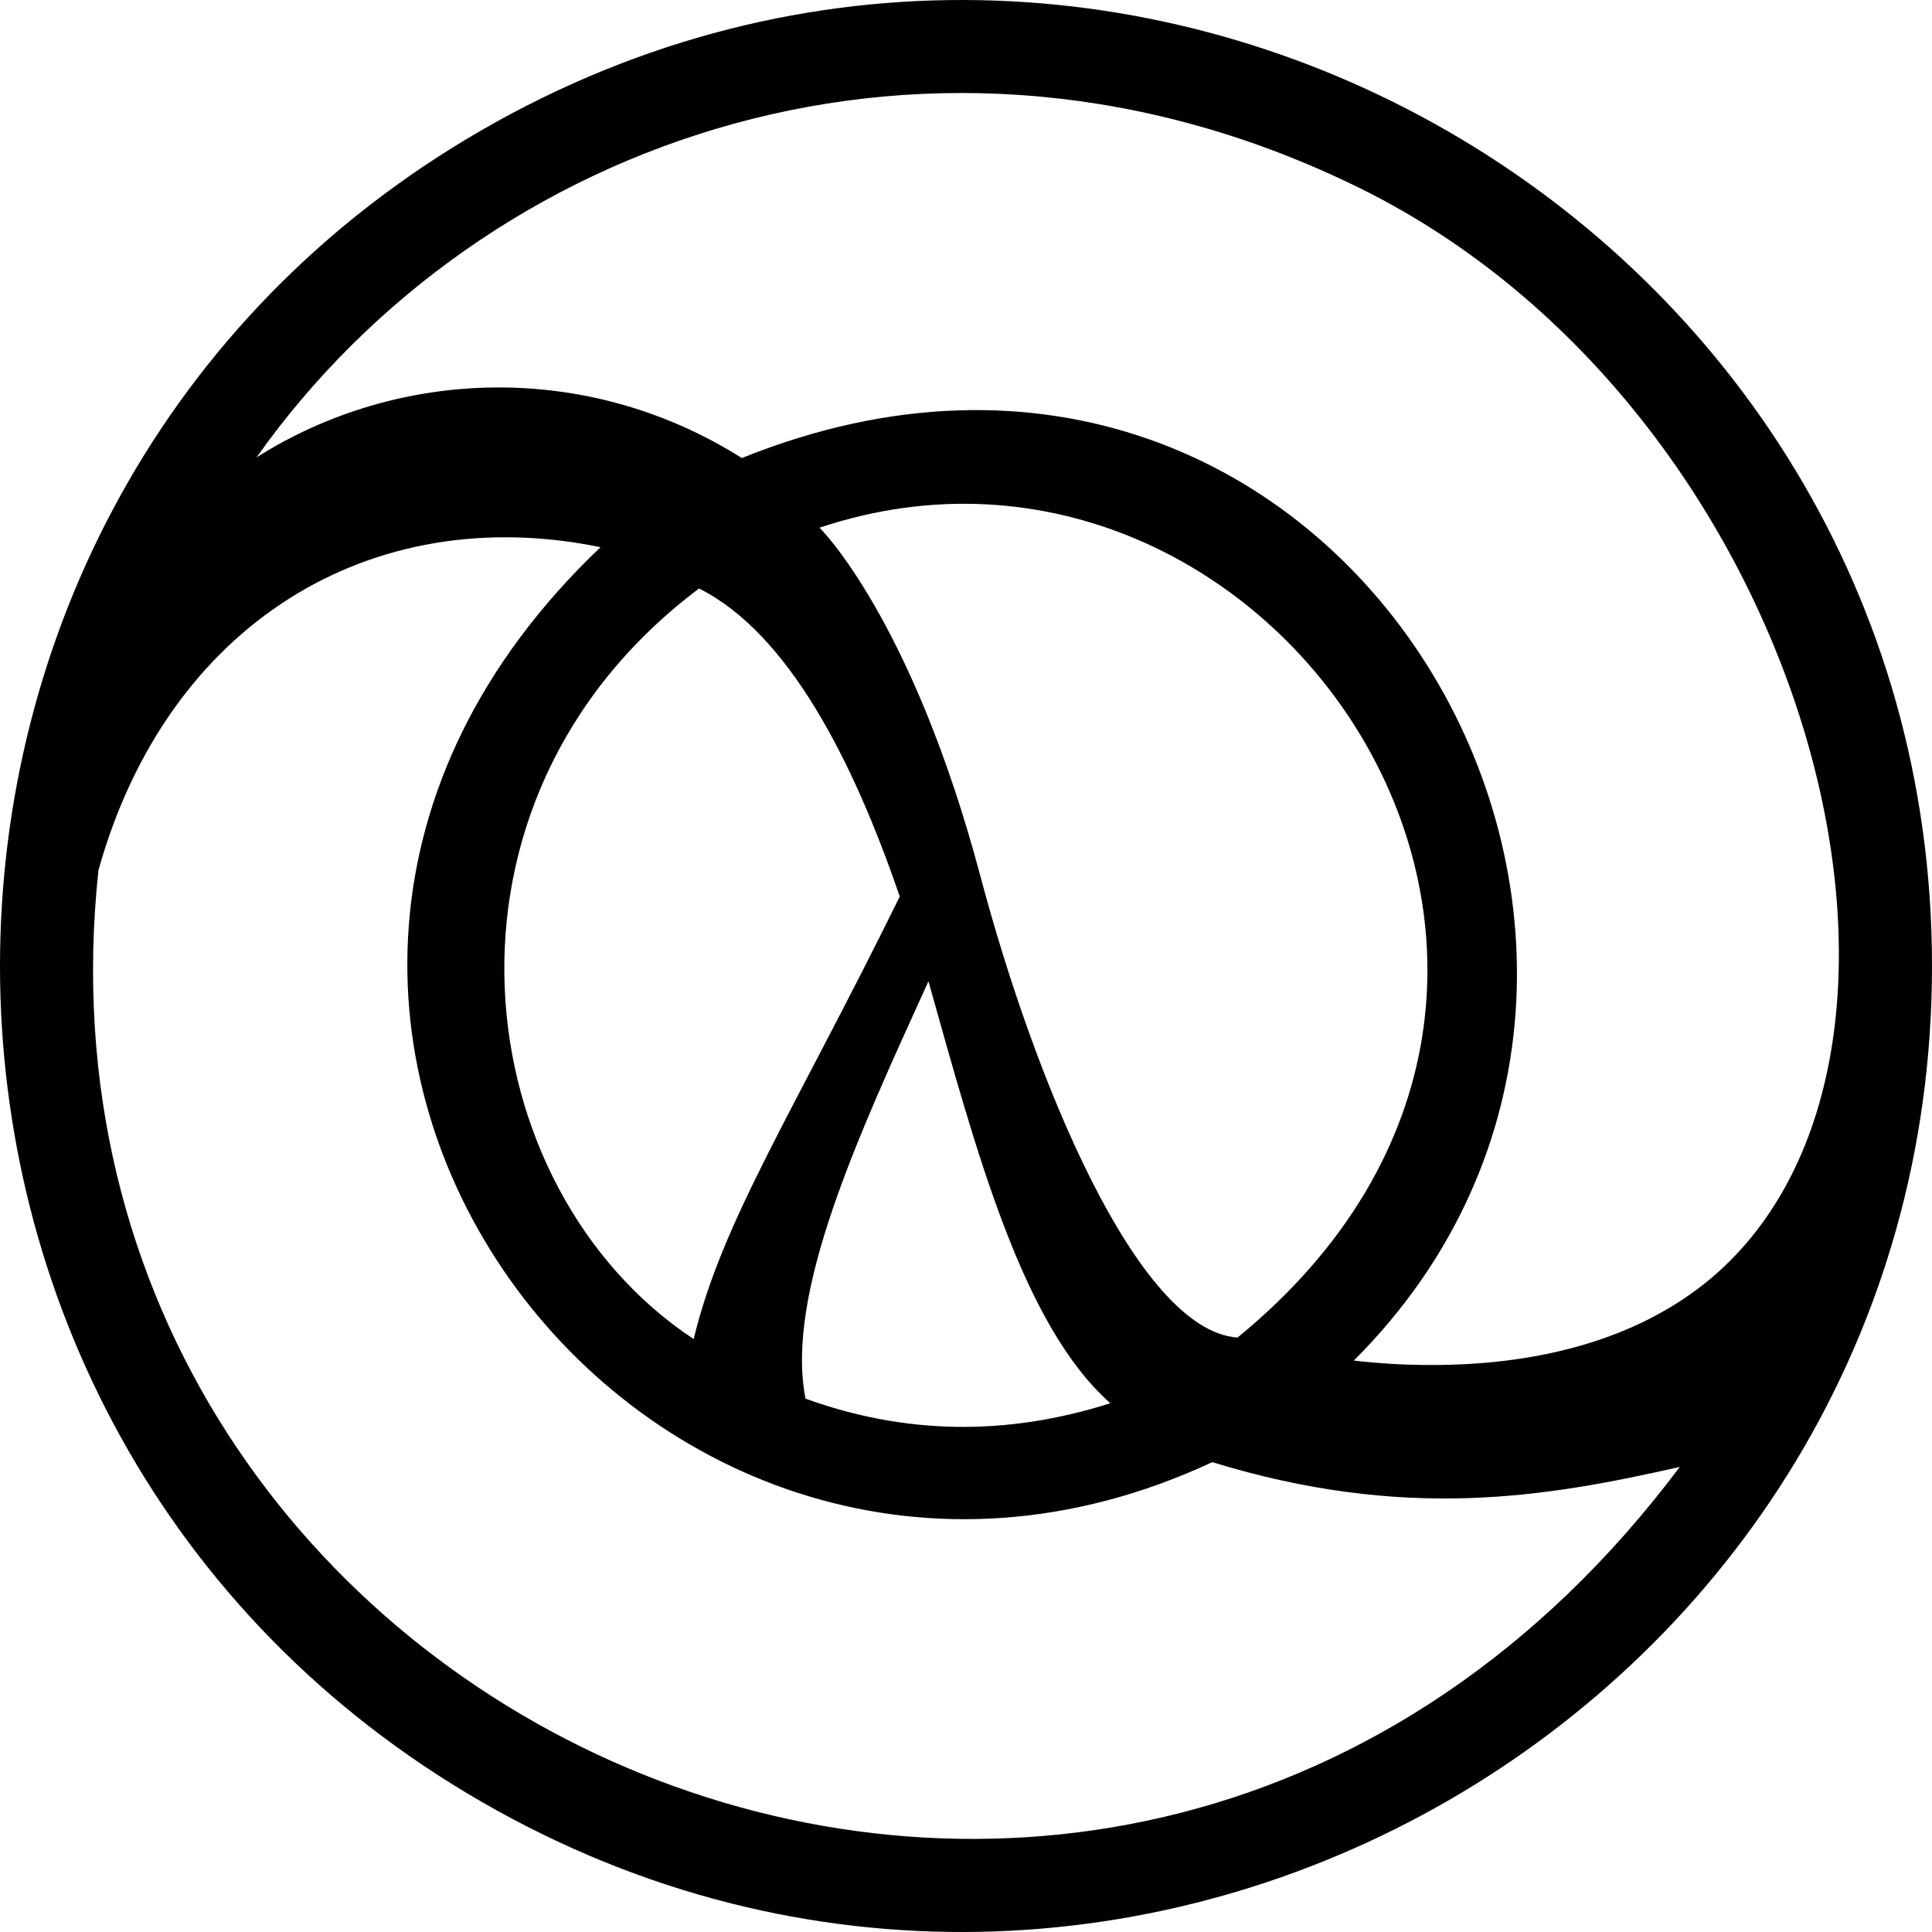
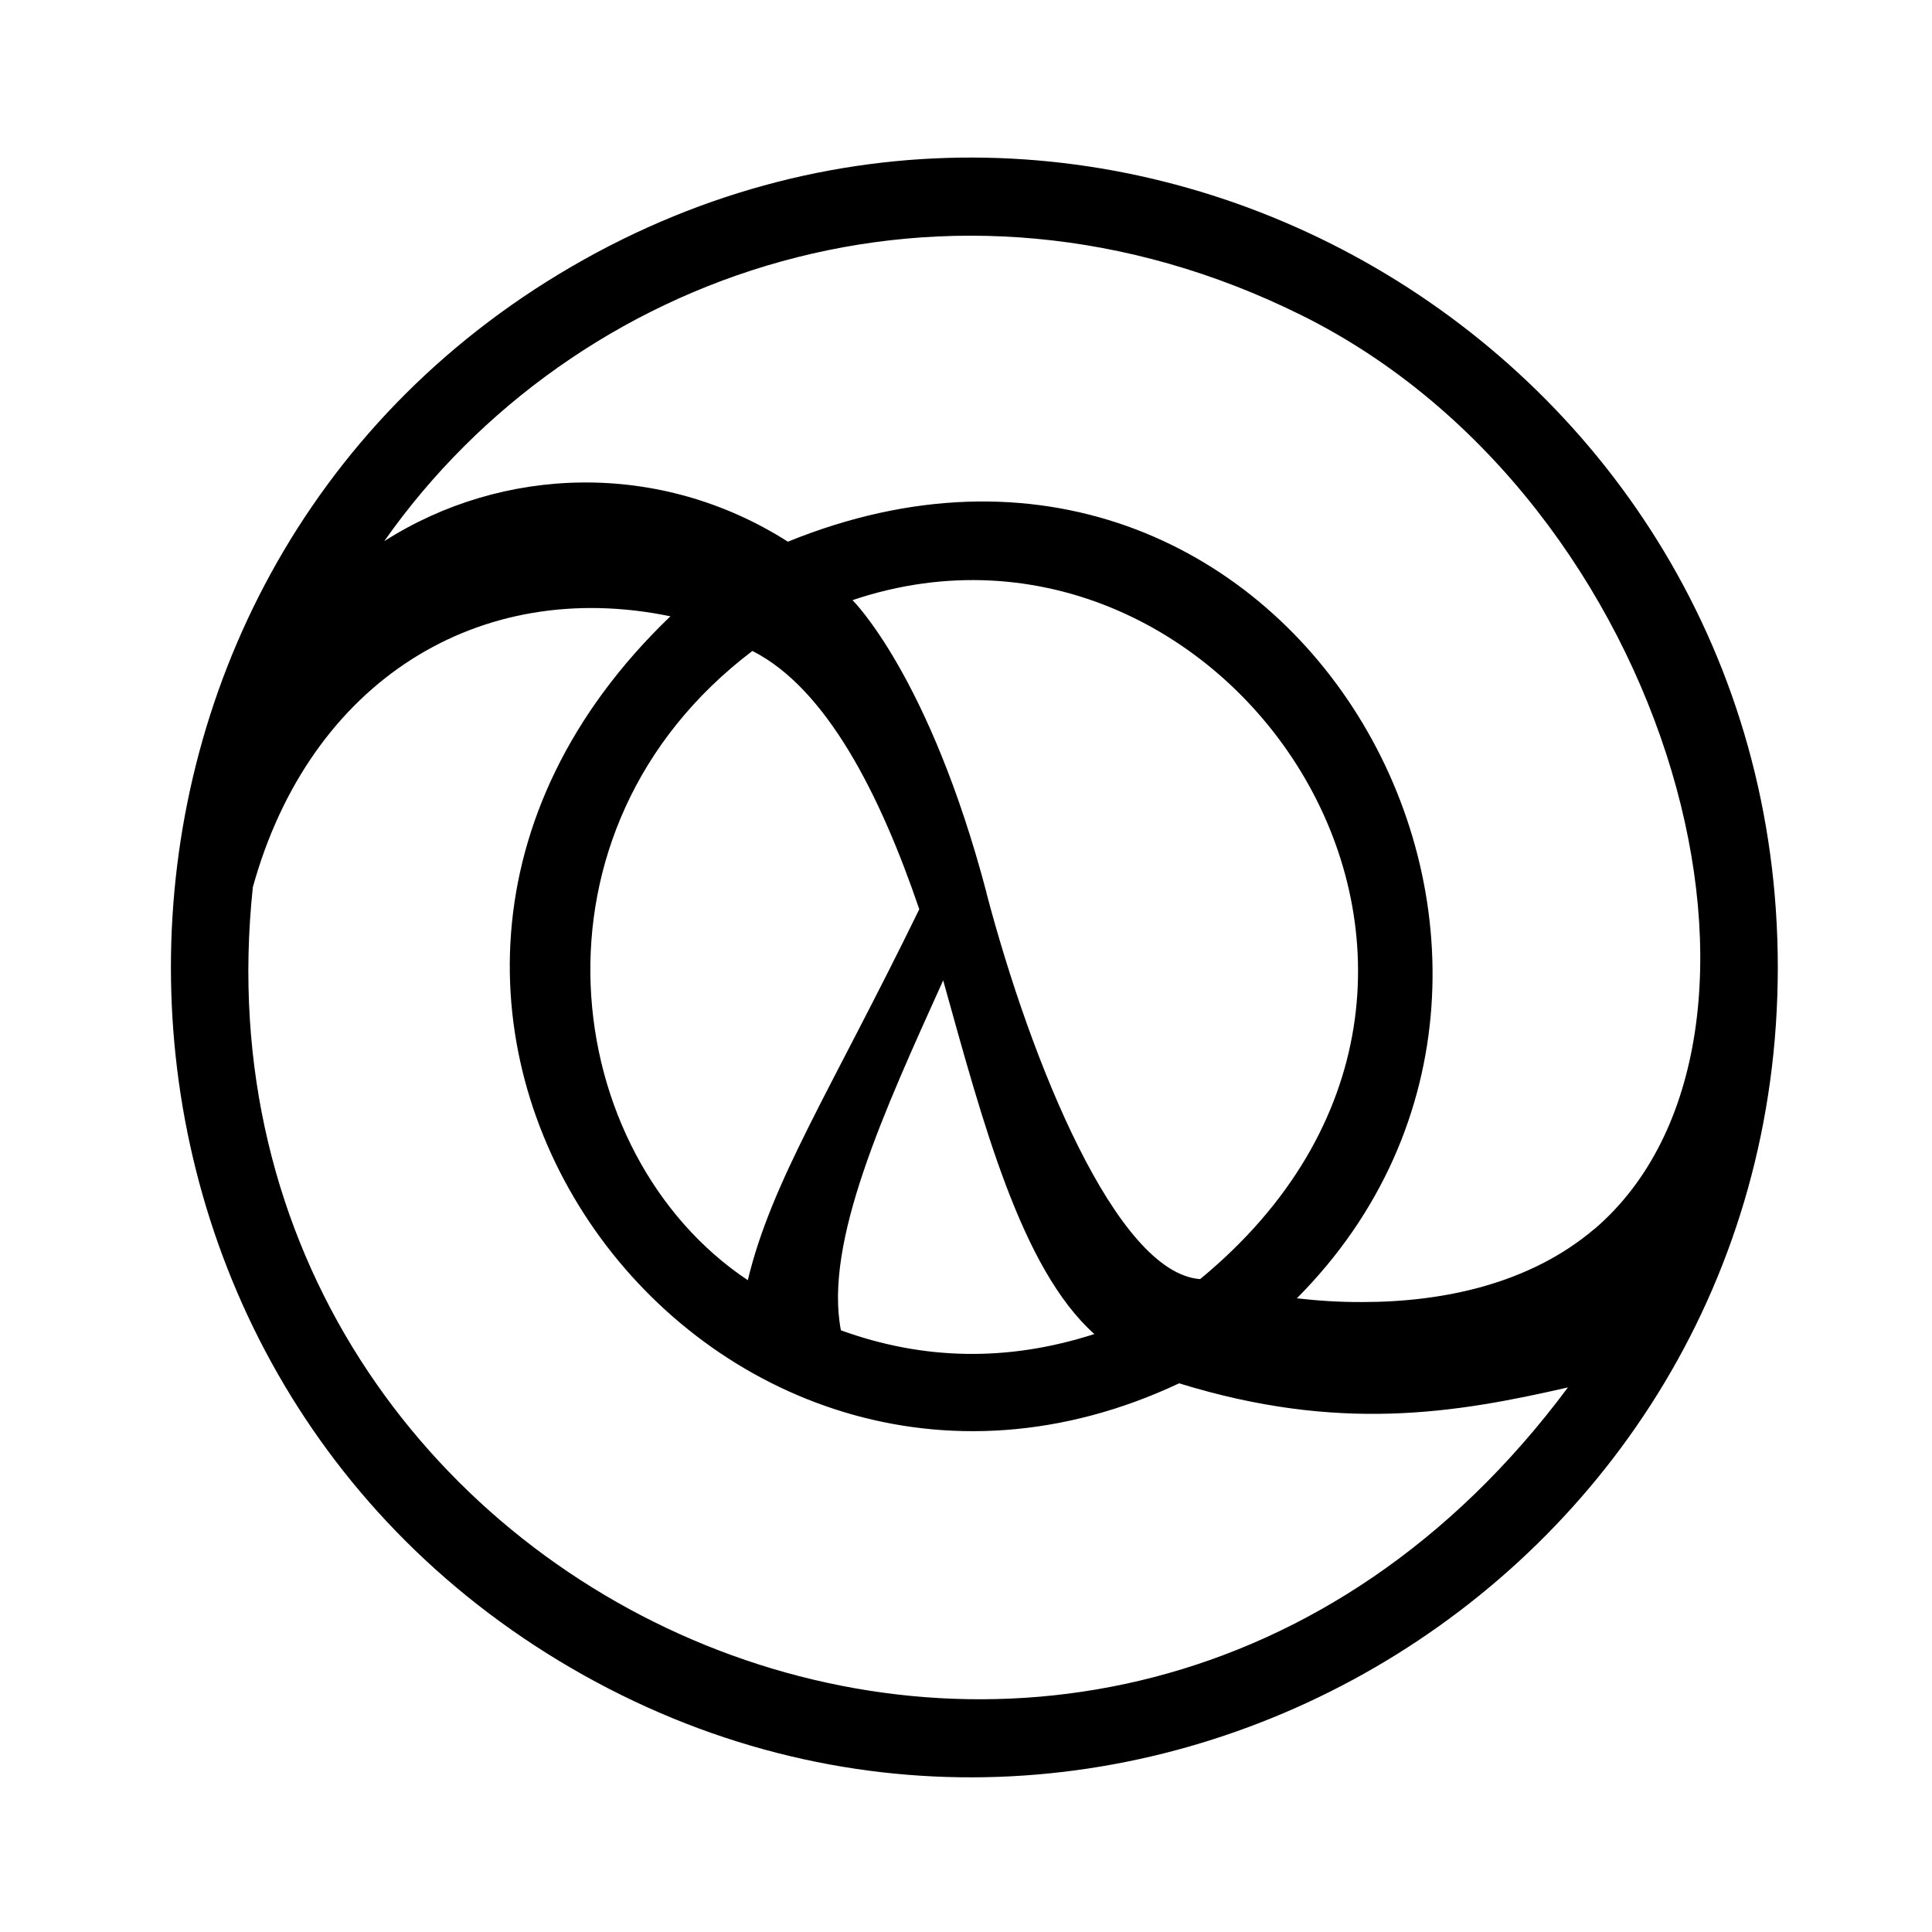
- <svg xmlns="http://www.w3.org/2000/svg" fill-rule="evenodd" fill="#000" width="512" height="512" viewBox="0 0 512 512">
-   <path d="M127.711,34.453c-170.281,98.169-170.281,344.925,0,443.094S512,452.338,512,256S297.992-63.716,127.711,34.453z M26.088,230.625c18.224-65.214,72.082-98.15,133.056-85.612C28.649,269.168,171.423,457.379,321.259,387.487c50.873,15.583,87.956,9.418,123.899,1.263C295.521,588.283,1.69,459.189,26.088,230.625z M259.865,232.38c-18.239-68.675-42.681-92.538-42.681-92.538c119.97-40.031,227.718,119.012,110.773,214.63C301.247,352.549,274.068,285.858,259.865,232.38z M294.252,371.871c-27.831,8.857-54.685,8.221-80.787-1.214c-5.415-27.931,13.857-69.42,32.582-110.608C258.709,305.001,270.851,351.127,294.252,371.871z M238.445,237.605c-28.255,57.383-47.107,85.992-54.615,117.264c-60.224-39.813-73.795-142.354,1.427-198.912C208.883,167.794,226.074,201.448,238.445,237.605z M453.612,338.623v0c-20.737,17.48-48.379,23.112-73.968,23.112c-7.208,0.047-14.252-0.421-20.877-1.168c108.498-108.227-2.641-303.491-162.165-239.182c-40.954-25.833-91.034-23.981-128.622-0.164C128.408,35.87,247.906-5.585,360.336,49.844C479.44,108.563,524.263,278.555,453.612,338.623z" />
+ <svg xmlns="http://www.w3.org/2000/svg" fill-rule="evenodd" fill="#000" viewBox="0 0 16 16">
+   <path d="m4.735 2.207c-4.426 2.572-4.426 9.037 0 11.61 4.426 2.571 9.988-0.661 9.988-5.805 0-5.144-5.562-8.376-9.988-5.805zm-2.641 5.14c0.473-1.708 1.874-2.571 3.458-2.243-3.391 3.253 0.32 8.184 4.213 6.352 1.323 0.409 2.287 0.248 3.22 0.034-3.889 5.227-11.526 1.846-10.891-4.143zm6.076 0.047c-0.474-1.799-1.11-2.424-1.11-2.424 3.118-1.049 5.918 3.118 2.879 5.623-0.694-0.051-1.401-1.798-1.77-3.199zm0.893 3.654c-0.723 0.233-1.421 0.215-2.099-0.031-0.141-0.732 0.36-1.819 0.847-2.898 0.329 1.178 0.645 2.386 1.252 2.929zm-1.45-3.518c-0.734 1.504-1.224 2.253-1.42 3.072-1.565-1.043-1.918-3.729 0.038-5.211 0.614 0.31 1.06 1.192 1.382 2.139zm5.592 2.647c-0.539 0.458-1.258 0.606-1.923 0.606-0.187 9.38e-4 -0.37-0.011-0.542-0.031 2.82-2.835-0.069-7.951-4.215-6.266-1.063-0.677-2.365-0.629-3.343-0.004 1.571-2.236 4.677-3.322 7.599-1.87 3.095 1.538 4.26 5.992 2.424 7.566z" />
</svg>
